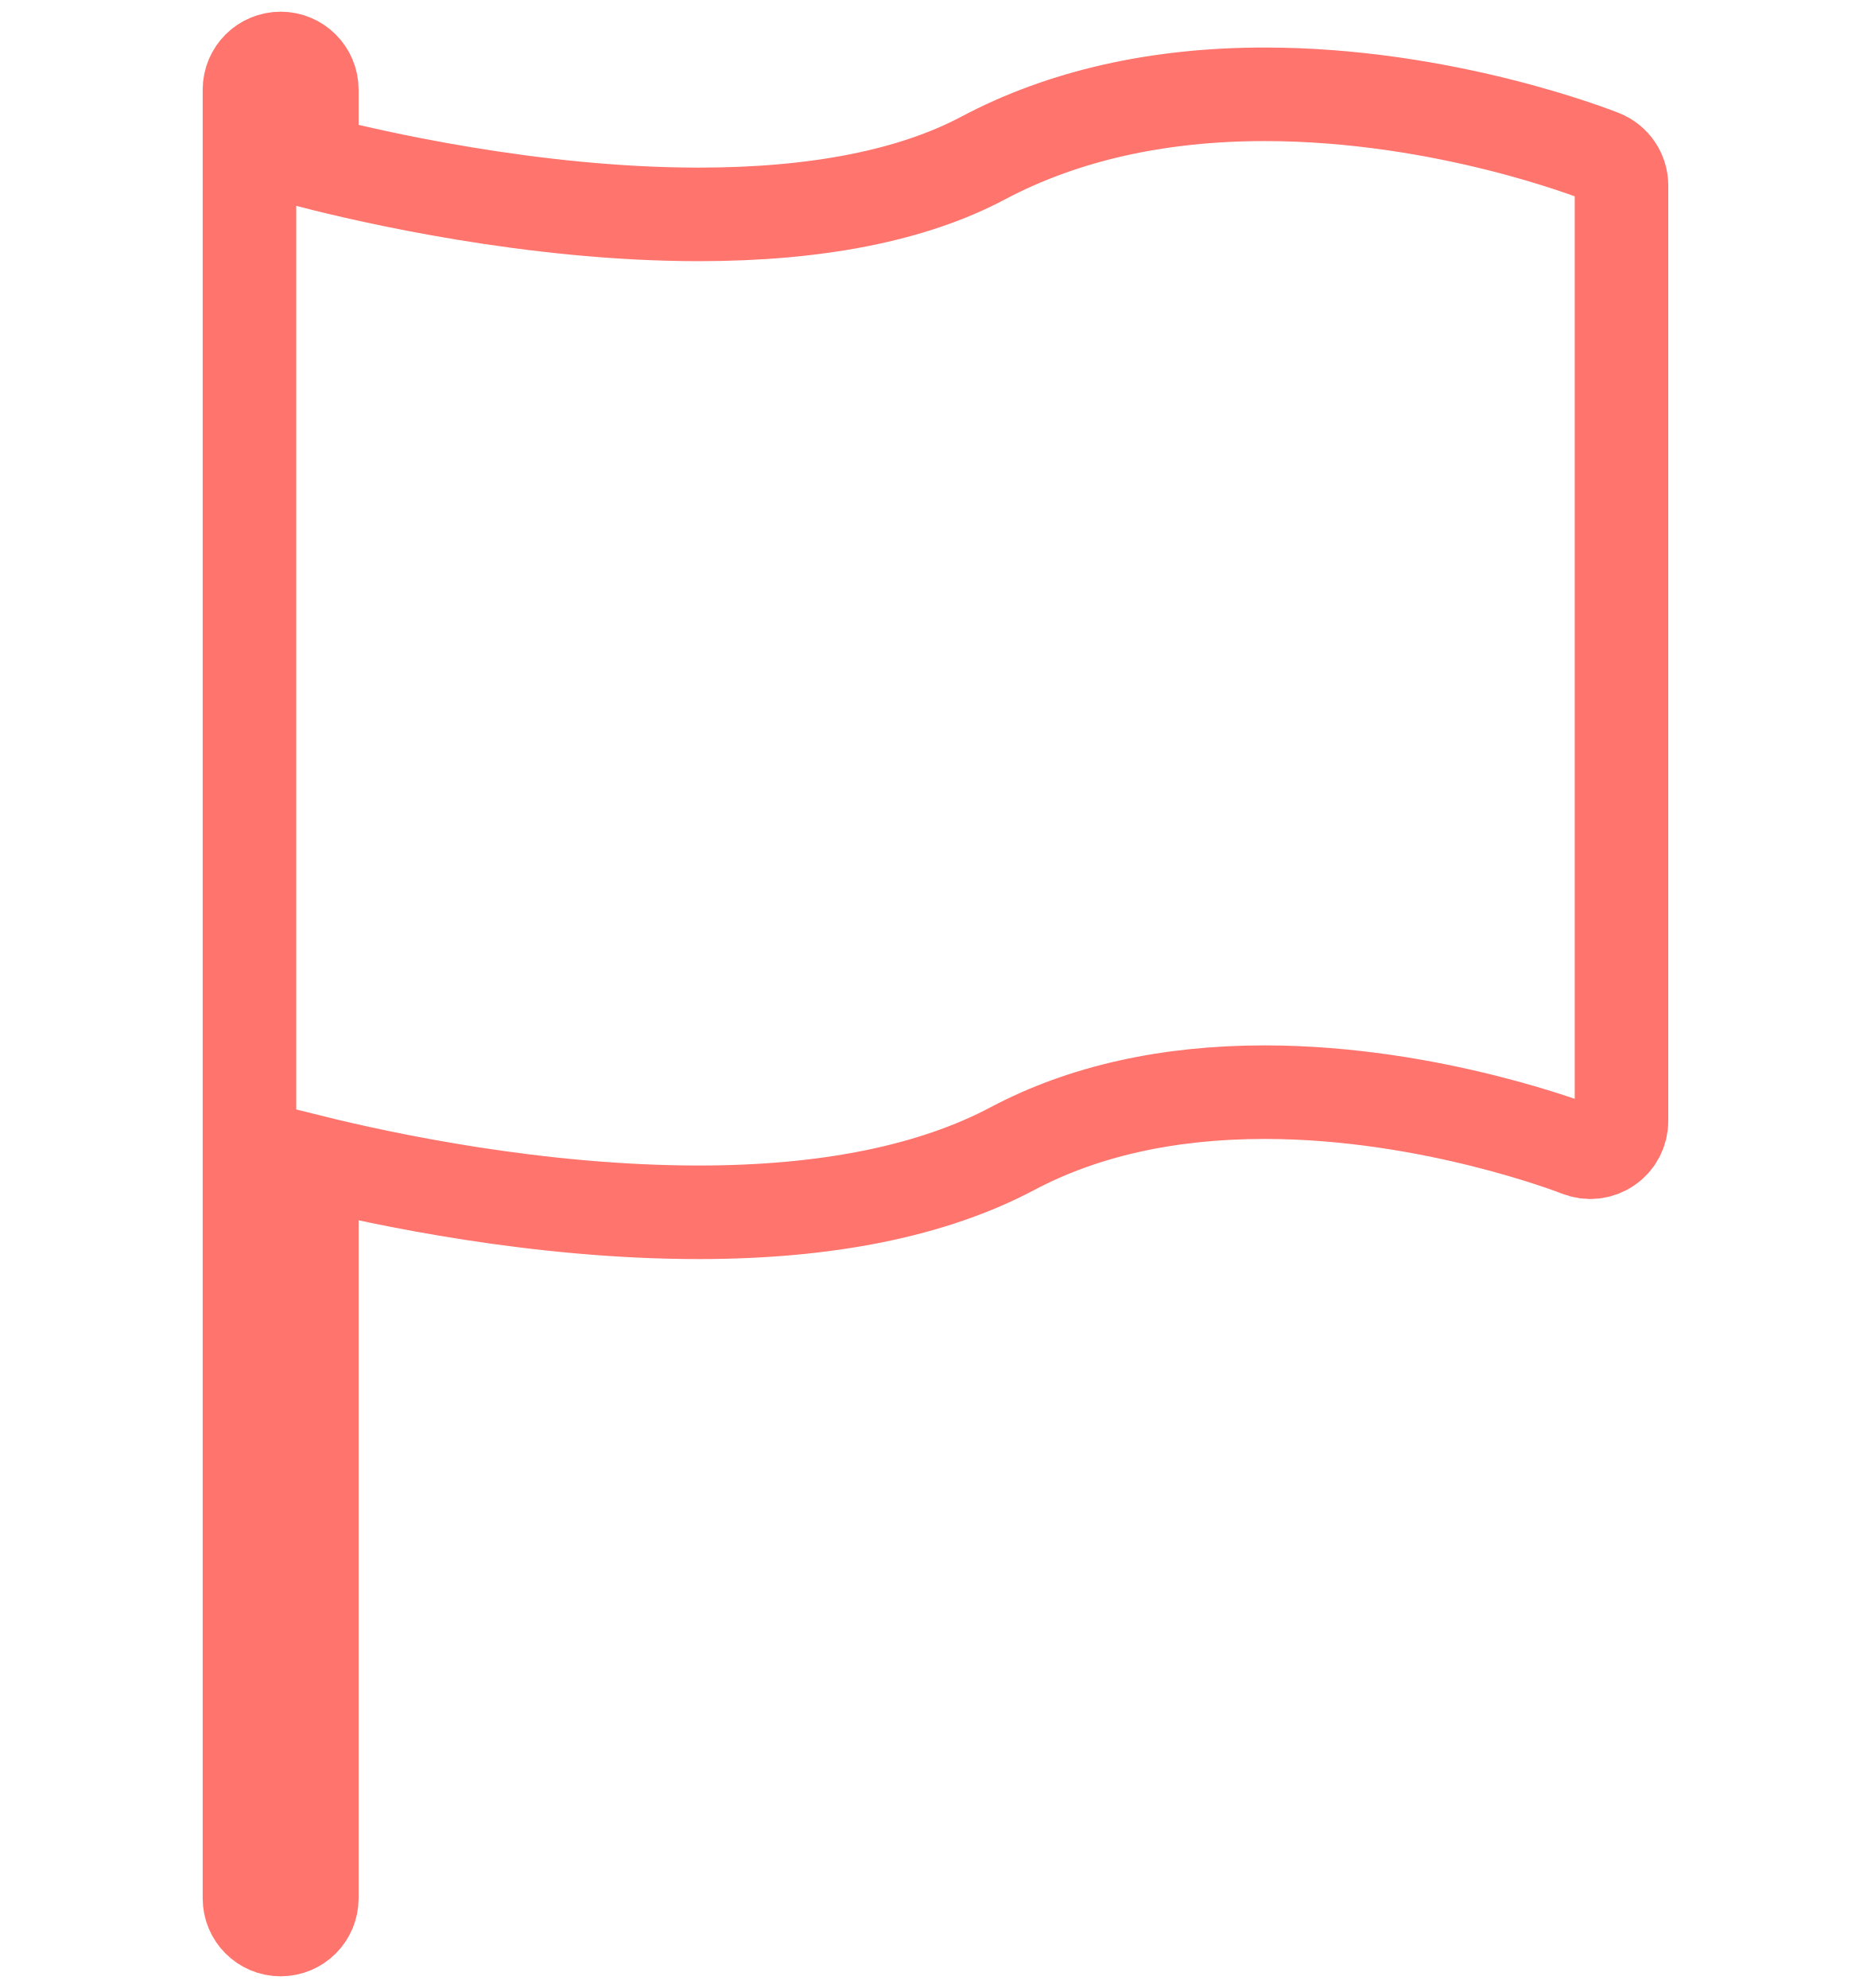
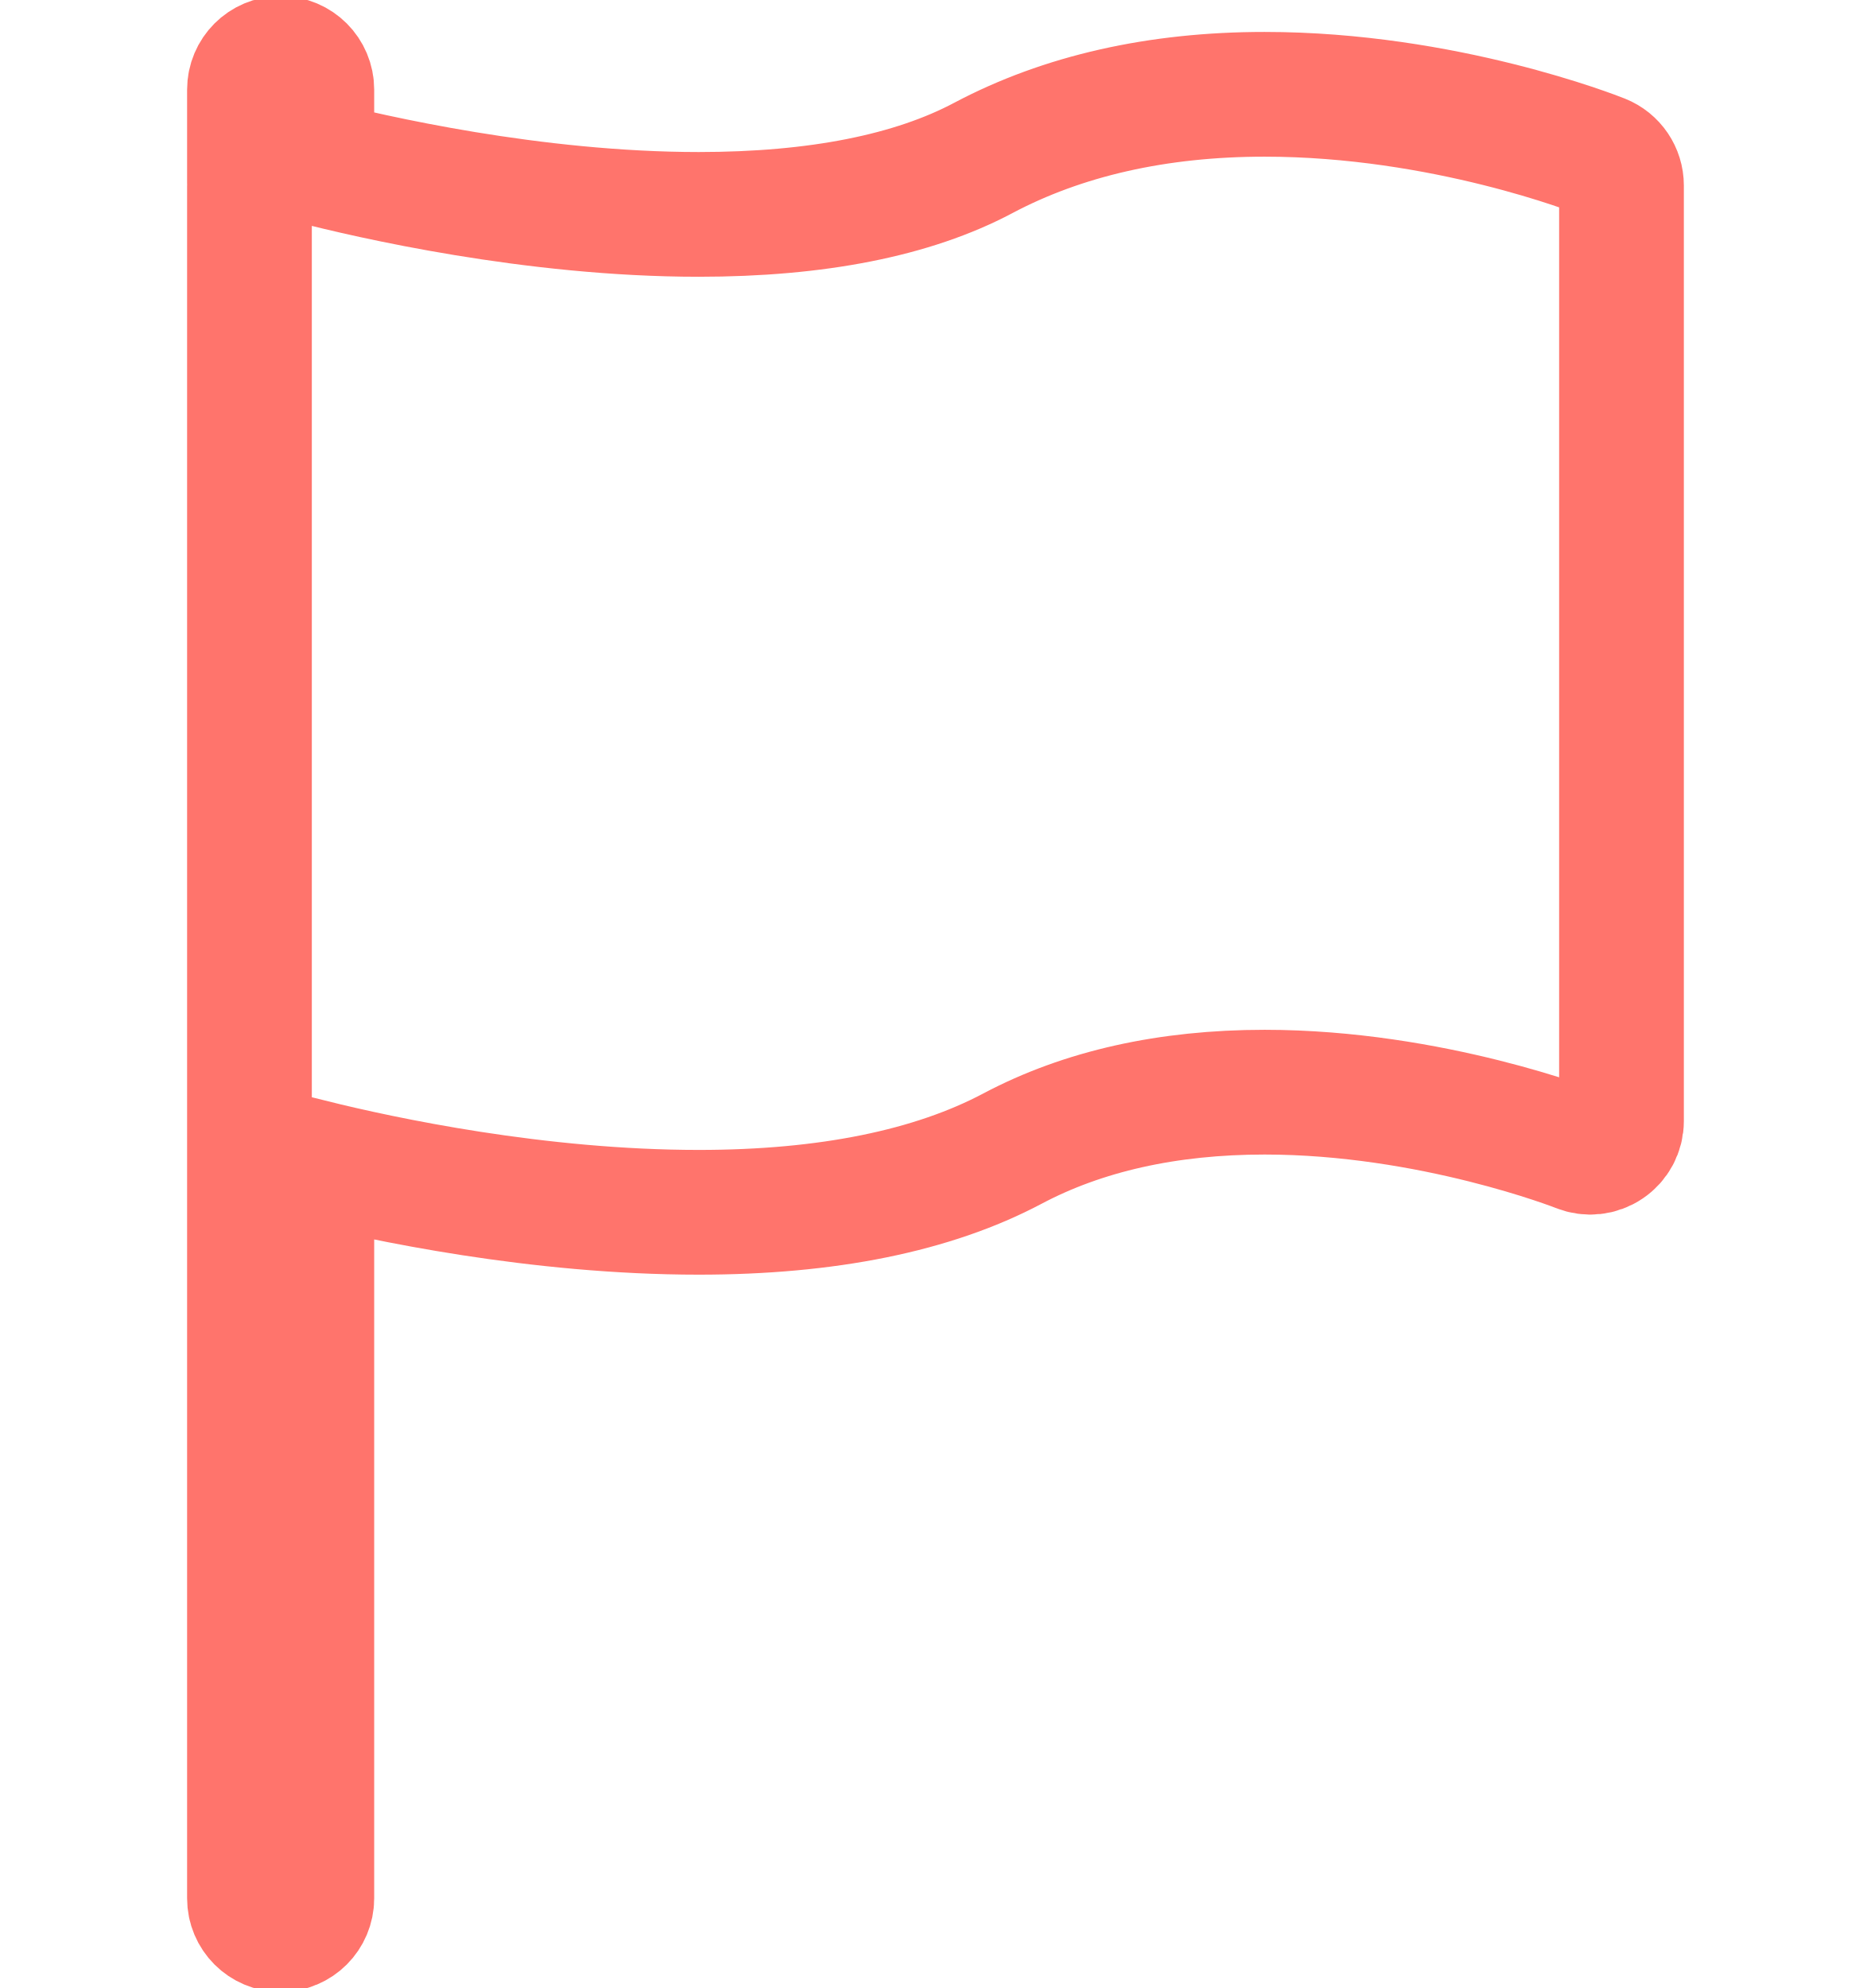
- <svg xmlns="http://www.w3.org/2000/svg" stroke="#ff746c" stroke-width="3" fill="none" opacity="1" height="850px" width="800px" version="1.1" id="Capa_1" viewBox="0 0 60 60" xml:space="preserve">
+ <svg xmlns="http://www.w3.org/2000/svg" stroke="#ff746c" stroke-width="4" fill="none" opacity="1" height="850px" width="800px" version="1.1" id="Capa_1" viewBox="0 0 60 60" xml:space="preserve">
  <path d="M51.371,3.146c-0.203-0.081-5.06-1.997-10.815-1.997c-3.434,0-6.47,0.687-9.024,2.042C29.269,4.392,26.199,5,22.407,5  C17.099,5,11.865,3.788,10,3.307V1c0-0.553-0.447-1-1-1S8,0.447,8,1v3c0,0.014,0.007,0.026,0.008,0.04C8.008,4.052,8,4.062,8,4.074  V33v1.074V59c0,0.553,0.447,1,1,1s1-0.447,1-1V35.373C12.273,35.937,17.243,37,22.407,37c4.122,0,7.507-0.688,10.062-2.042  c2.263-1.201,4.983-1.81,8.087-1.81c5.357,0,10.027,1.836,10.073,1.854c0.309,0.124,0.657,0.086,0.932-0.102  C51.835,34.716,52,34.406,52,34.074v-30C52,3.665,51.751,3.298,51.371,3.146z" />
</svg>
